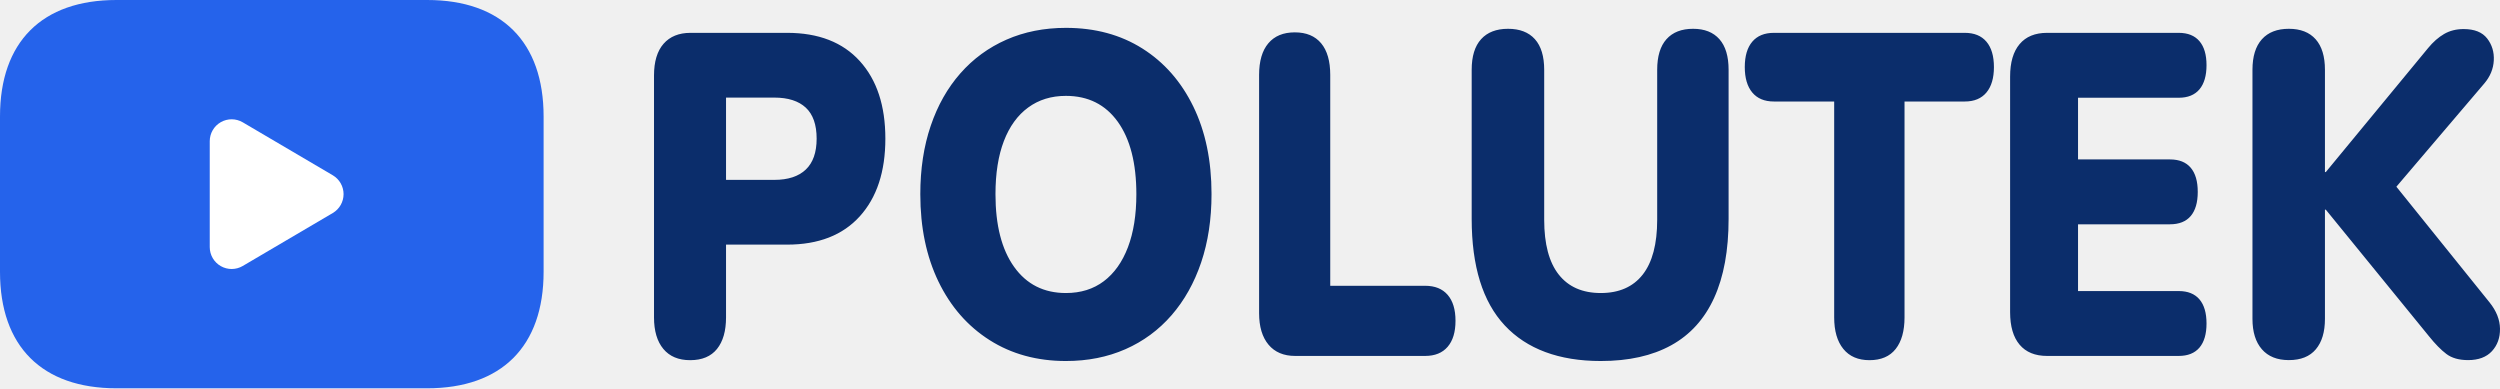
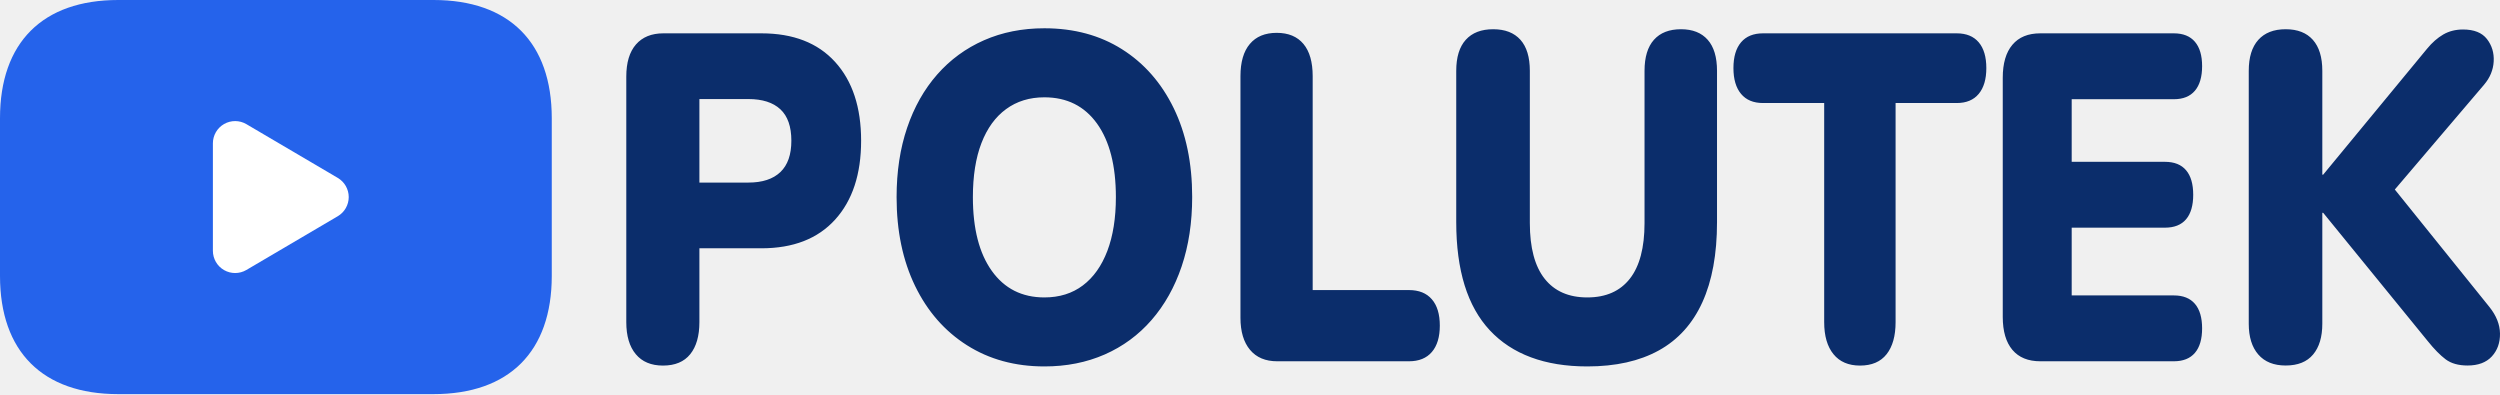
- <svg xmlns="http://www.w3.org/2000/svg" viewBox="0 -10 772.62 120" role="img" aria-label="POLUTEK.COM">
+ <svg xmlns="http://www.w3.org/2000/svg" viewBox="0 -10 761.19 120" role="img" aria-label="POLUTEK.COM">
  <path fill="#2563eb" d="M36 -10L132 -10C155.04 -10 168 2.96 168 26L168 74C168 97.04 155.04 110 132 110L36 110C12.96 110 0 97.04 0 74L0 26C0 2.96 12.96 -10 36 -10Z" />
  <path fill="#fff" d="M64.82 33.63A6.77 6.77 0 0 1 75.02 27.8L102.85 44.17A6.77 6.77 0 0 1 102.85 55.83L75.02 72.2A6.77 6.77 0 0 1 64.82 66.37Z" />
-   <g transform="translate(202.12 0)">
+   <g transform="translate(190.69 0)">
    <path fill="#0b2d6b" d="M11.17 101.31Q5.78 101.31 2.89 97.84Q0 94.37 0 88.08V13.34Q0 6.91 2.95 3.53Q5.91 0.15 11.29 0.15H41.14Q55.68 0.15 63.59 8.87Q71.5 17.58 71.5 32.85Q71.5 48.12 63.59 56.86Q55.68 65.6 41.14 65.6H22.26V88.08Q22.26 94.37 19.47 97.84Q16.68 101.31 11.17 101.31ZM22.26 45.59H37.17Q43.56 45.59 46.91 42.4Q50.26 39.22 50.26 32.85Q50.26 26.39 46.91 23.27Q43.56 20.16 37.17 20.16H22.26ZM127.3 101.57Q113.9 101.57 103.73 95.12Q93.56 88.67 87.93 77.06Q82.3 65.44 82.3 50.02Q82.3 38.35 85.51 28.9Q88.72 19.44 94.67 12.68Q100.62 5.91 108.91 2.26Q117.21 -1.39 127.3 -1.39Q140.82 -1.39 150.93 4.99Q161.04 11.37 166.67 22.92Q172.3 34.47 172.3 49.96Q172.3 61.63 169.09 71.12Q165.88 80.6 159.93 87.44Q153.98 94.27 145.69 97.92Q137.39 101.57 127.3 101.57ZM127.3 80.56Q134.18 80.56 139.02 76.9Q143.86 73.25 146.47 66.4Q149.07 59.55 149.07 50.02Q149.07 35.64 143.33 27.63Q137.58 19.63 127.3 19.63Q120.54 19.63 115.64 23.22Q110.74 26.8 108.13 33.58Q105.53 40.35 105.53 50.02Q105.53 64.43 111.3 72.49Q117.07 80.56 127.3 80.56ZM198.16 100Q192.83 100 189.92 96.53Q187 93.05 187 86.76V13.18Q187 6.75 189.86 3.38Q192.71 0 198.04 0Q203.36 0 206.18 3.38Q208.99 6.75 208.99 13.18V78.32H238.31Q242.85 78.32 245.27 81.12Q247.7 83.92 247.7 89.14Q247.7 94.36 245.27 97.18Q242.85 100 238.31 100ZM292.6 101.57Q282.9 101.57 275.46 98.8Q268.03 96.04 262.92 90.57Q257.81 85.1 255.25 76.86Q252.7 68.61 252.7 57.66V11.57Q252.7 5.32 255.61 2.11Q258.52 -1.1 263.94 -1.1Q269.36 -1.1 272.24 2.11Q275.11 5.32 275.11 11.57V57.92Q275.11 69.16 279.61 74.86Q284.11 80.56 292.6 80.56Q301.09 80.56 305.56 74.86Q310.03 69.16 310.03 57.92V11.57Q310.03 5.32 312.9 2.11Q315.77 -1.1 321.13 -1.1Q326.42 -1.1 329.26 2.11Q332.1 5.32 332.1 11.57V57.66Q332.1 72.25 327.63 82.05Q323.17 91.85 314.36 96.71Q305.55 101.57 292.6 101.57ZM375.64 101.31Q370.38 101.31 367.56 97.84Q364.73 94.37 364.73 88.08V21.37H346.11Q341.74 21.37 339.42 18.59Q337.1 15.81 337.1 10.73Q337.1 5.61 339.42 2.88Q341.74 0.15 346.11 0.15H405.09Q409.46 0.15 411.78 2.88Q414.1 5.61 414.1 10.73Q414.1 15.81 411.78 18.59Q409.46 21.37 405.09 21.37H386.47V88.08Q386.47 94.37 383.74 97.84Q381.01 101.31 375.64 101.31ZM430.53 100Q424.97 100 422.04 96.53Q419.1 93.05 419.1 86.48V13.67Q419.1 7.1 422.04 3.63Q424.97 0.15 430.53 0.15H471.2Q475.42 0.15 477.61 2.72Q479.8 5.28 479.8 10.13Q479.8 15.03 477.61 17.62Q475.42 20.21 471.2 20.21H440.09V39.27H468.49Q472.75 39.27 474.92 41.84Q477.09 44.4 477.09 49.3Q477.09 54.2 474.92 56.76Q472.75 59.32 468.49 59.32H440.09V79.95H471.2Q475.42 79.95 477.61 82.51Q479.8 85.08 479.8 89.97Q479.8 94.87 477.61 97.44Q475.42 100 471.2 100ZM505.24 101.29Q499.82 101.29 496.91 97.94Q494 94.6 494 88.55V11.57Q494 5.38 496.91 2.14Q499.82 -1.1 505.24 -1.1Q510.66 -1.1 513.53 2.14Q516.4 5.38 516.4 11.57V43.18H516.66L548.28 4.85Q550.6 2.03 553.23 0.5Q555.86 -1.02 559.25 -1.02Q564.27 -1.02 566.53 1.89Q568.79 4.8 568.58 8.7Q568.37 12.59 565.65 15.79L534.17 52.76L534.22 42.42L567.28 83.47Q570.44 87.41 570.5 91.58Q570.55 95.76 568.01 98.53Q565.46 101.29 560.63 101.29Q556.45 101.29 553.94 99.4Q551.43 97.51 548.52 93.88L516.66 54.79H516.4V88.55Q516.4 94.6 513.59 97.94Q510.79 101.29 505.24 101.29Z" />
  </g>
</svg>
